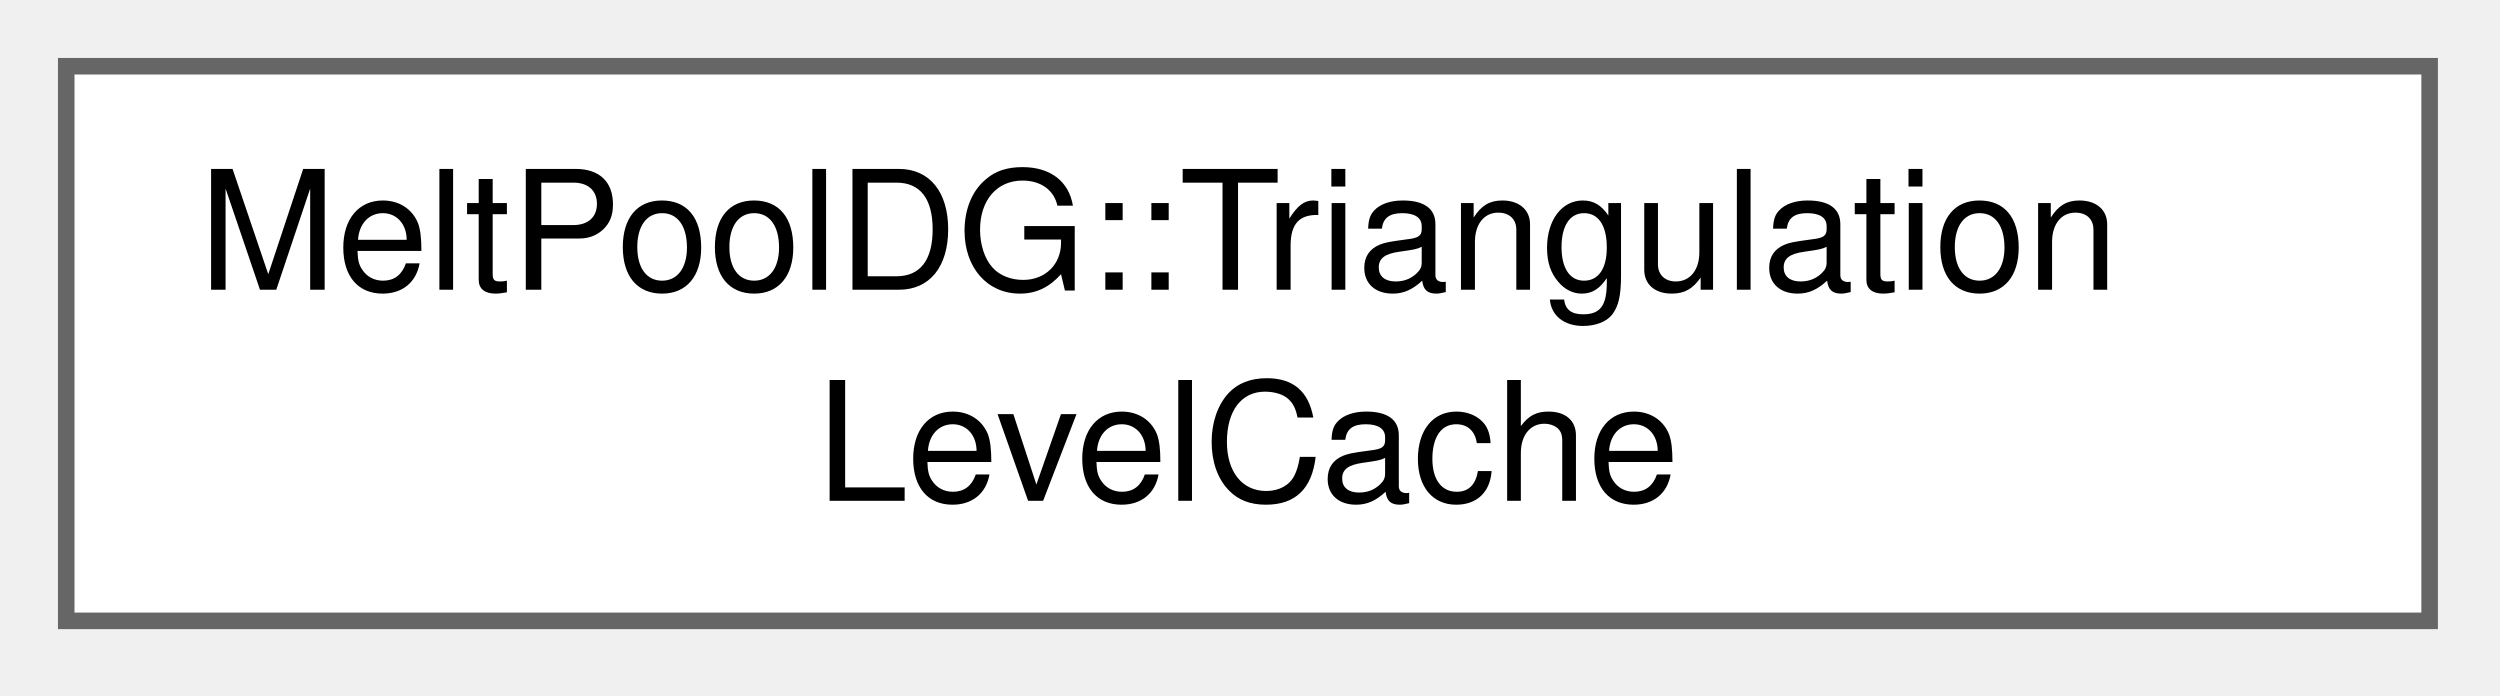
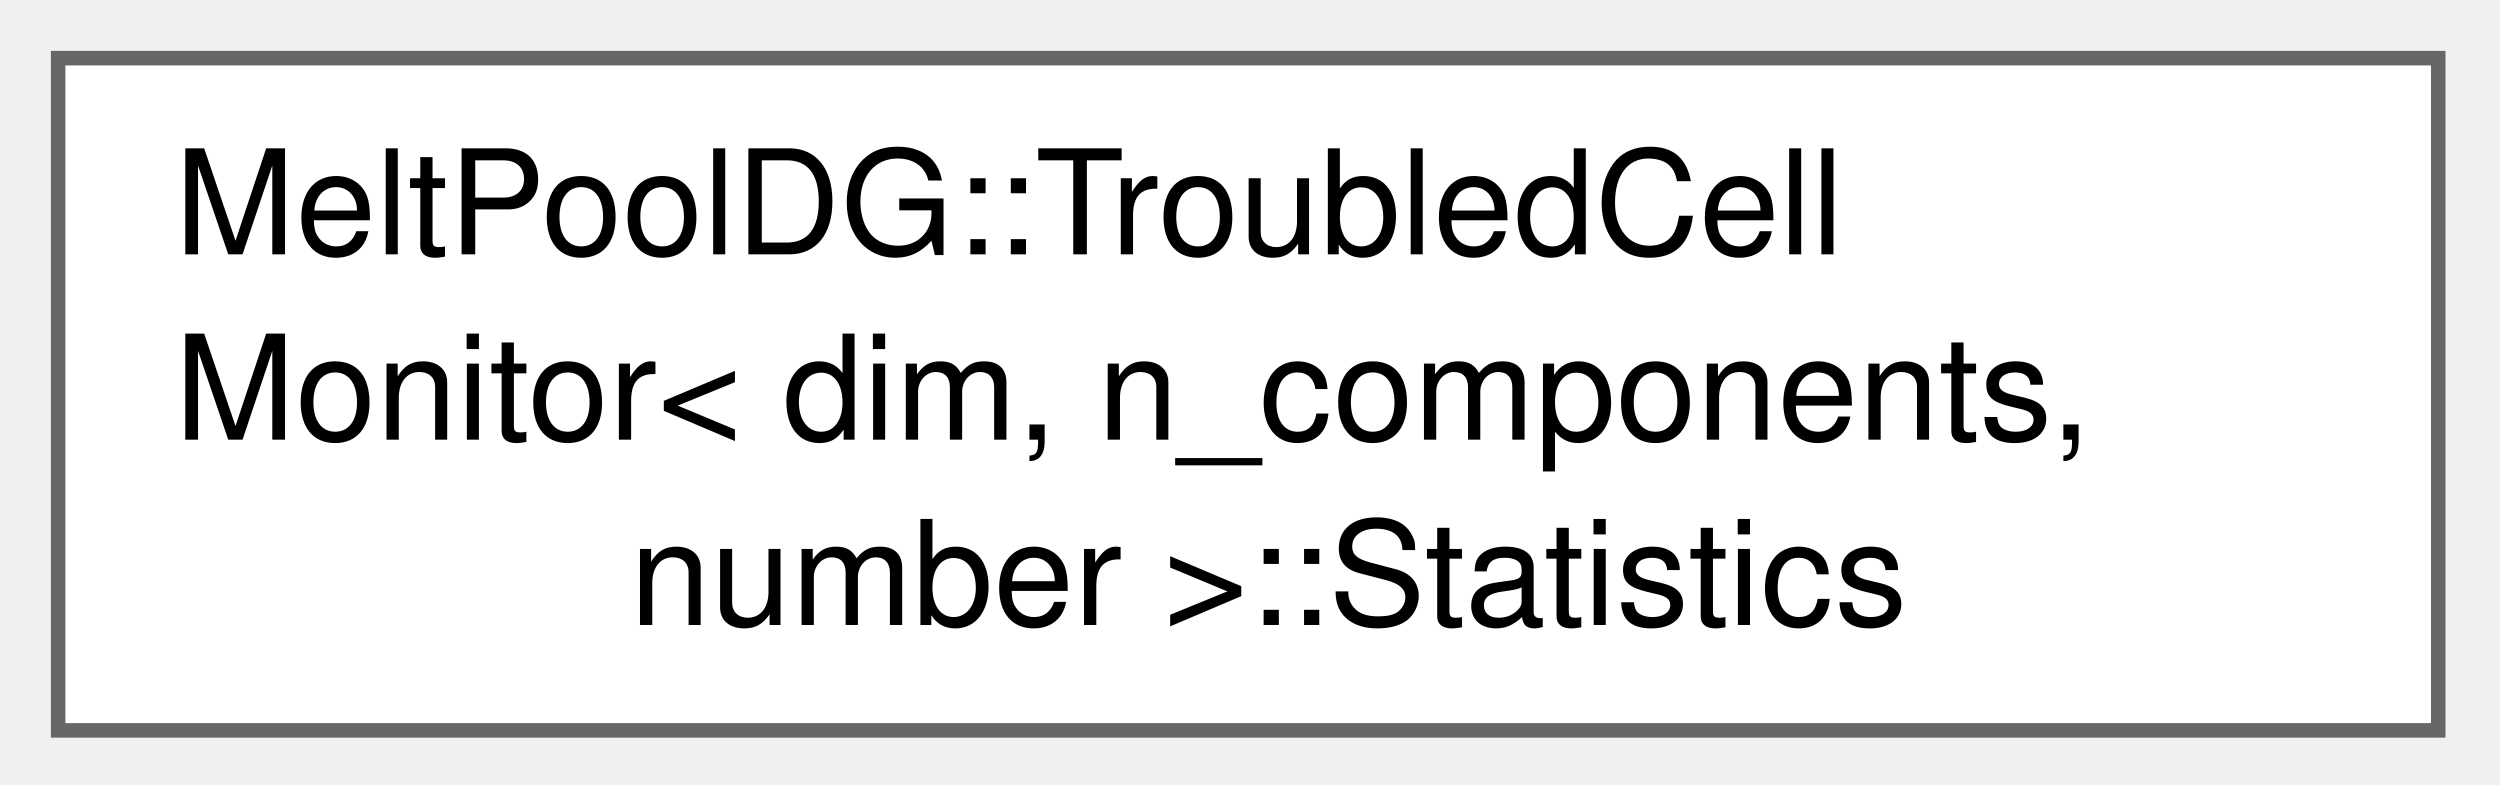
- <svg xmlns="http://www.w3.org/2000/svg" xmlns:xlink="http://www.w3.org/1999/xlink" width="151pt" height="42pt" viewBox="0.00 0.00 151.00 42.00">
-   <g id="graph0" class="graph" transform="scale(1 1) rotate(0) translate(4 37.5)">
+ <svg xmlns="http://www.w3.org/2000/svg" xmlns:xlink="http://www.w3.org/1999/xlink" width="172pt" height="54pt" viewBox="0.00 0.00 172.00 54.00">
+   <g id="graph0" class="graph" transform="scale(1 1) rotate(0) translate(4 50.25)">
    <g id="Node000000" class="node">
      <g id="a_Node000000">
-         <a xlink:href="structMeltPoolDG_1_1TriangulationLevelCache.html" target="_top" xlink:title=" ">
-           <polygon fill="white" stroke="#666666" points="142.75,-33.5 0,-33.5 0,0 142.75,0 142.75,-33.5" />
-           <text xml:space="preserve" text-anchor="start" x="8" y="-20" font-family="Helvetica,sans-Serif" font-size="10.00">MeltPoolDG::Triangulation</text>
-           <text xml:space="preserve" text-anchor="middle" x="71.38" y="-7.25" font-family="Helvetica,sans-Serif" font-size="10.00">LevelCache</text>
+         <a xlink:href="structMeltPoolDG_1_1TroubledCellMonitor_1_1Statistics.html" target="_top" xlink:title=" ">
+           <polygon fill="white" stroke="#666666" points="163.75,-46.25 0,-46.25 0,0 163.75,0 163.75,-46.25" />
+           <text xml:space="preserve" text-anchor="start" x="8" y="-32.75" font-family="Helvetica,sans-Serif" font-size="10.00">MeltPoolDG::TroubledCell</text>
+           <text xml:space="preserve" text-anchor="start" x="8" y="-20" font-family="Helvetica,sans-Serif" font-size="10.00">Monitor&lt; dim, n_components,</text>
+           <text xml:space="preserve" text-anchor="middle" x="81.88" y="-7.25" font-family="Helvetica,sans-Serif" font-size="10.00"> number &gt;::Statistics</text>
        </a>
      </g>
    </g>
  </g>
</svg>
